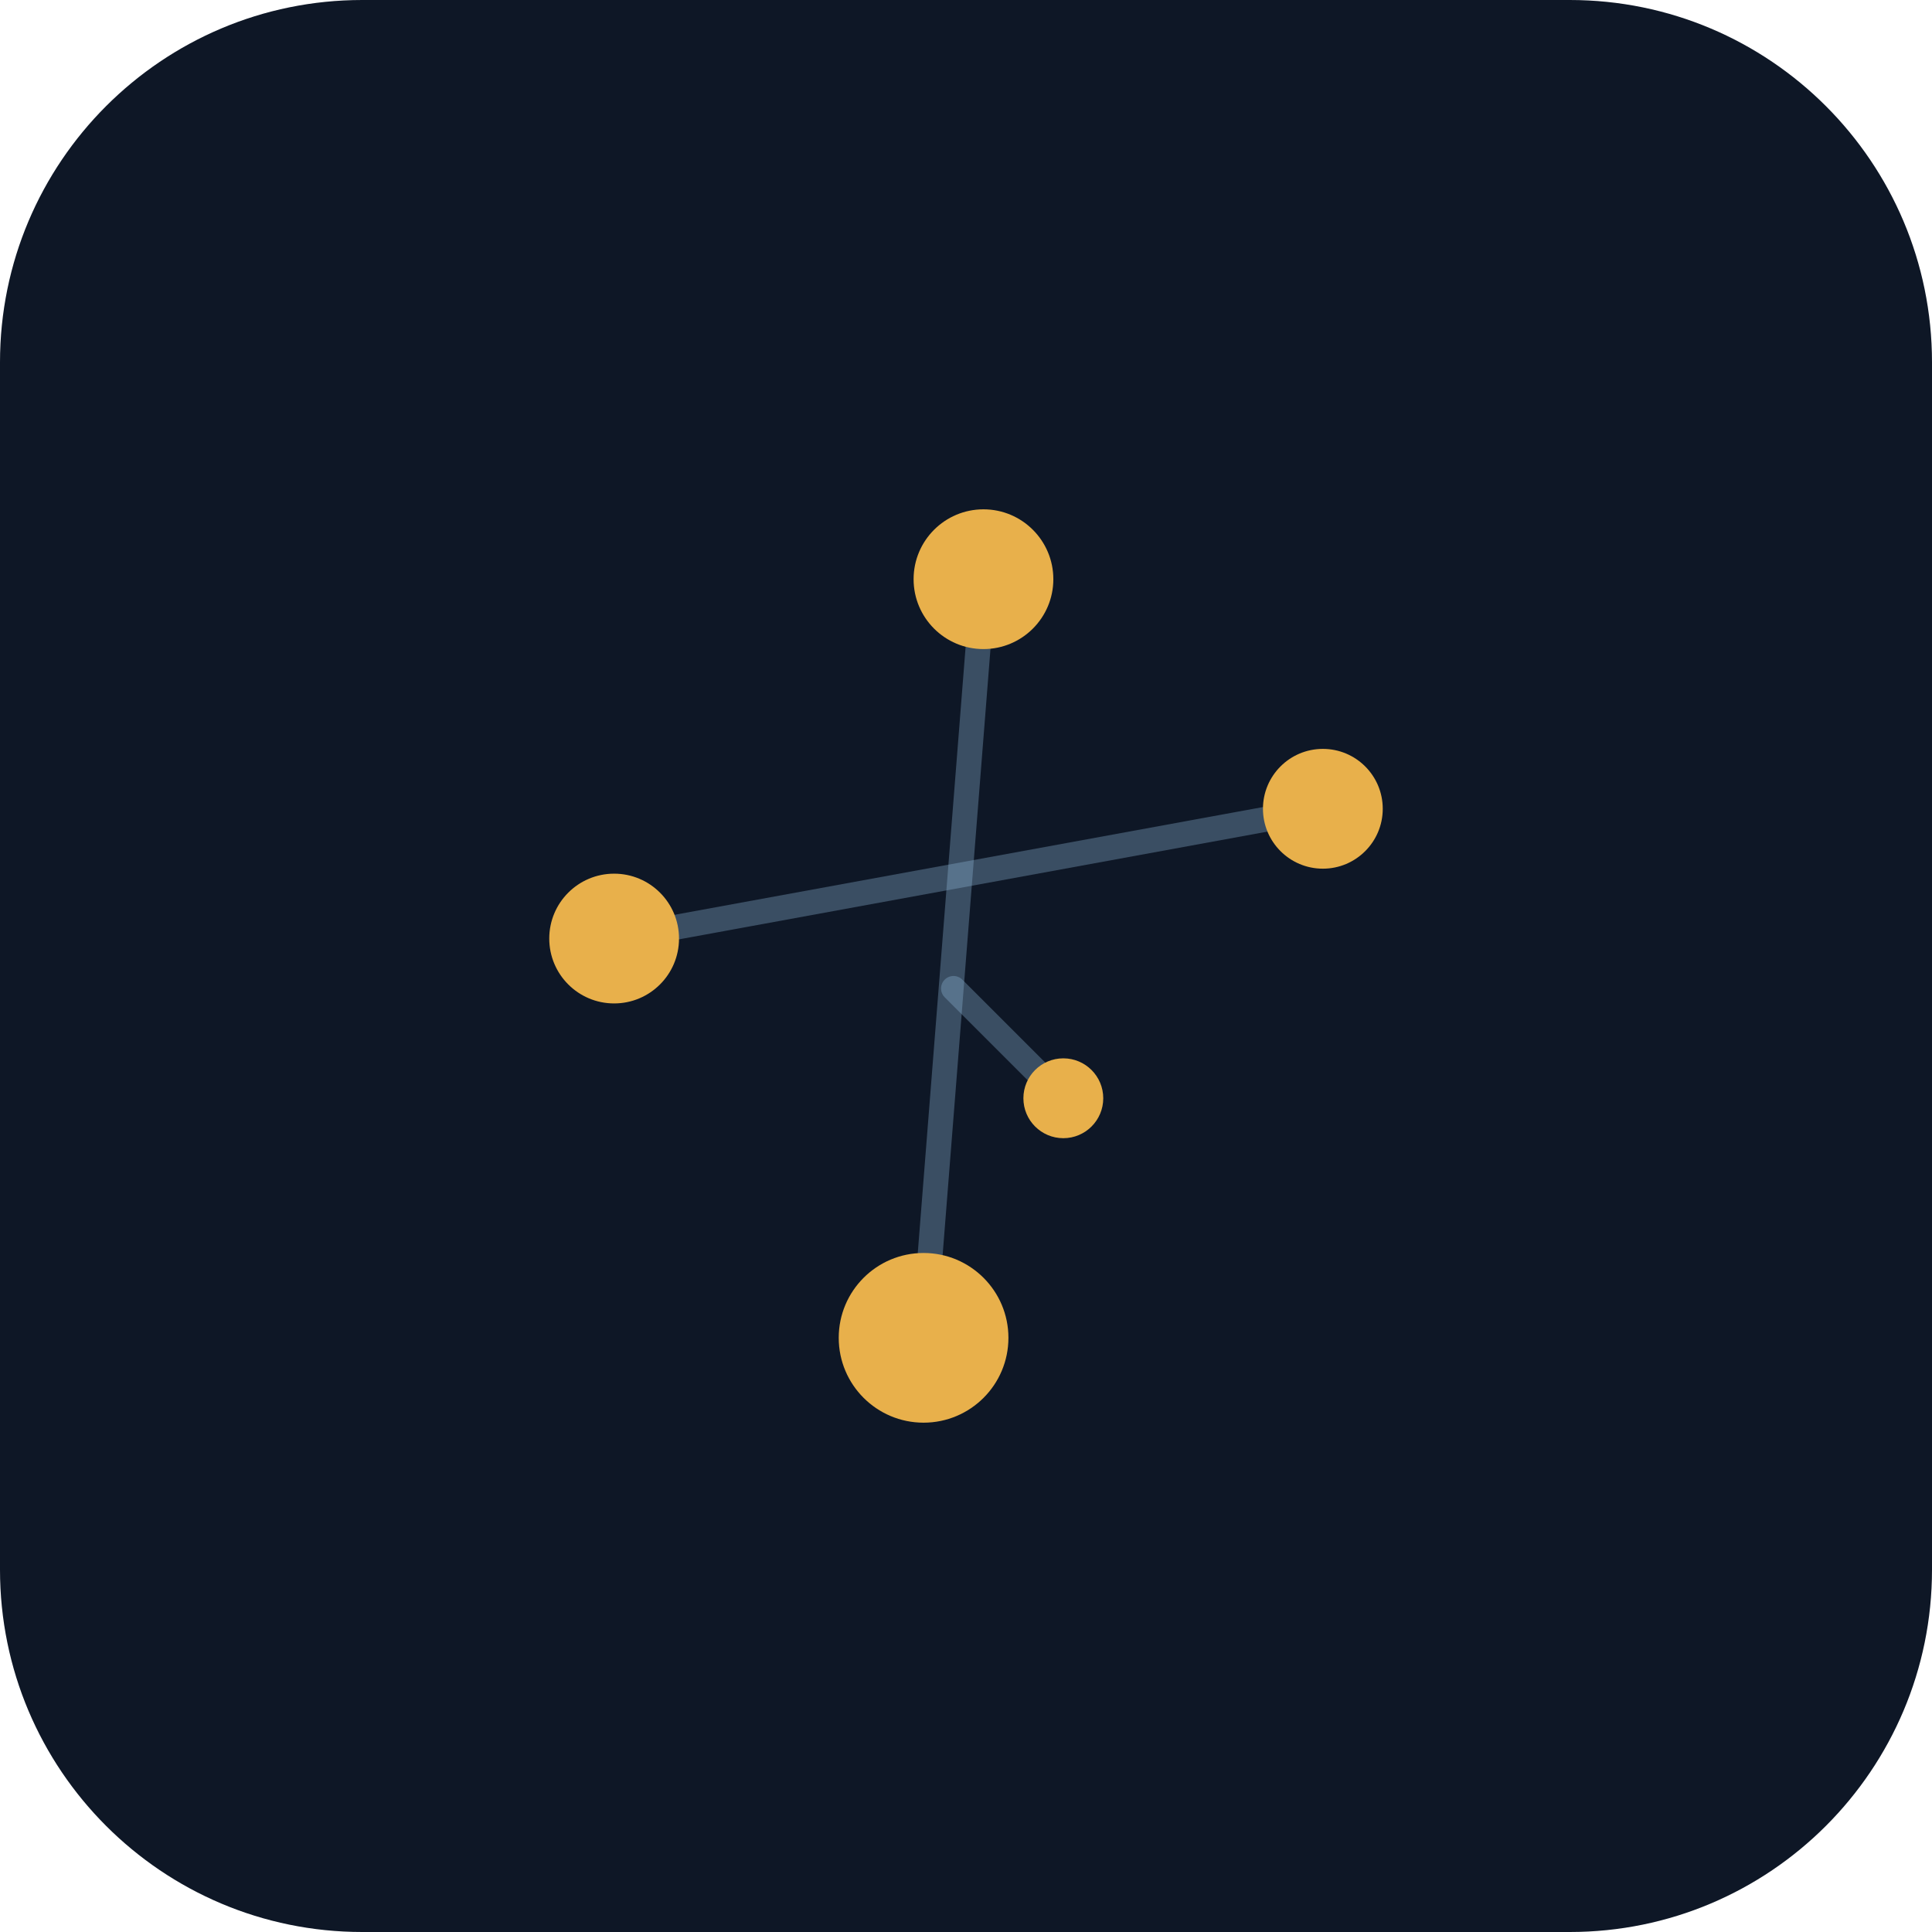
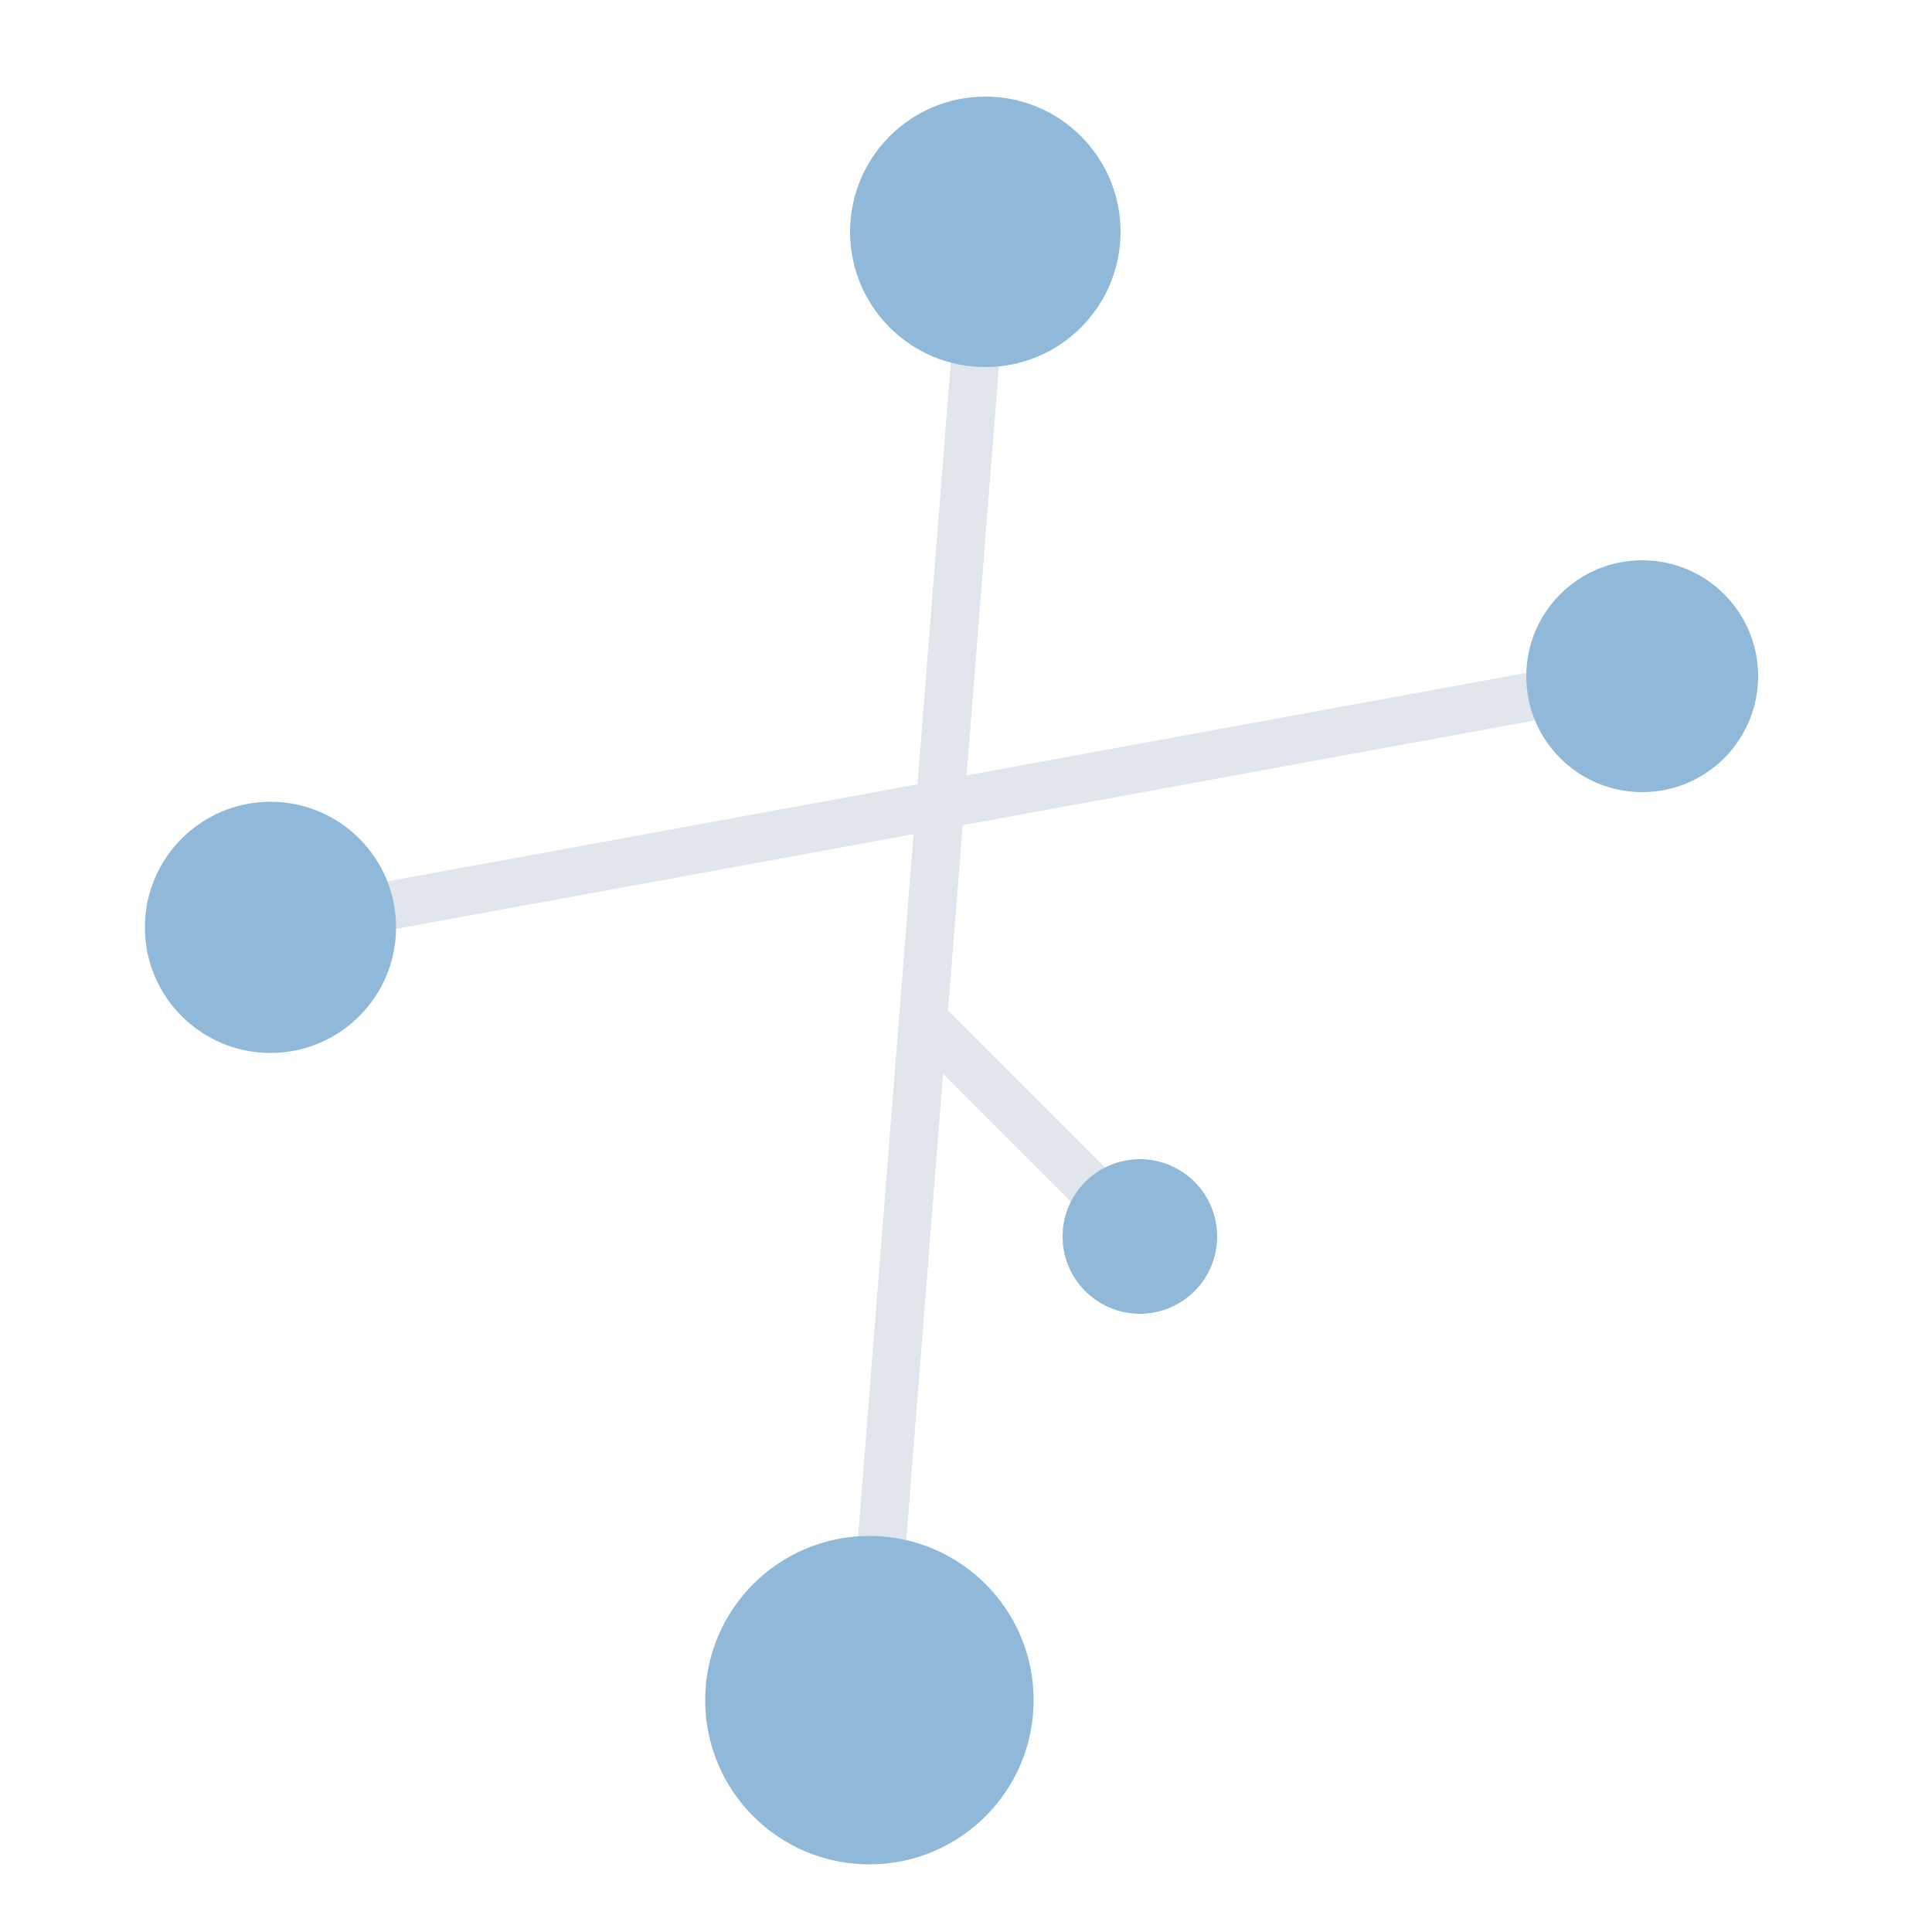
- <svg xmlns="http://www.w3.org/2000/svg" viewBox="0 0 512 512" width="512" height="512">
-   <rect width="512" height="512" rx="96" fill="#0E1726" />
-   <g transform="translate(97.28,97.28) scale(2.645333) translate(9.75,7.25)">
-     <line x1="52" y1="14" x2="46" y2="90" stroke="#8FB8D9" stroke-width="2.5" stroke-linecap="round" opacity="0.34" />
-     <line x1="15" y1="50" x2="86" y2="37" stroke="#8FB8D9" stroke-width="2.5" stroke-linecap="round" opacity="0.34" />
-     <line x1="49" y1="55" x2="60" y2="66" stroke="#8FB8D9" stroke-width="2.5" stroke-linecap="round" opacity="0.34" />
-     <circle cx="52" cy="14" r="7.0" fill="#E8B04B" />
-     <circle cx="46" cy="90" r="8.5" fill="#E8B04B" />
-     <circle cx="15" cy="50" r="6.5" fill="#E8B04B" />
-     <circle cx="86" cy="37" r="6.0" fill="#E8B04B" />
-     <circle cx="60" cy="66" r="4.0" fill="#E8B04B" />
+ <svg xmlns="http://www.w3.org/2000/svg" viewBox="0 0 100 100" width="100" height="100">
+   <g transform="translate(-1,-2)">
+     <g stroke="#C7D2DC" stroke-width="2.5" stroke-linecap="round" opacity="0.55">
+       <line x1="52" y1="14" x2="46" y2="90" />
+       <line x1="15" y1="50" x2="86" y2="37" />
+       <line x1="49" y1="55" x2="60" y2="66" />
+     </g>
+     <g fill="#8FB8D9">
+       <circle cx="52" cy="14" r="7" />
+       <circle cx="46" cy="90" r="8.5" />
+       <circle cx="15" cy="50" r="6.5" />
+       <circle cx="86" cy="37" r="6" />
+       <circle cx="60" cy="66" r="4" />
+     </g>
  </g>
</svg>
